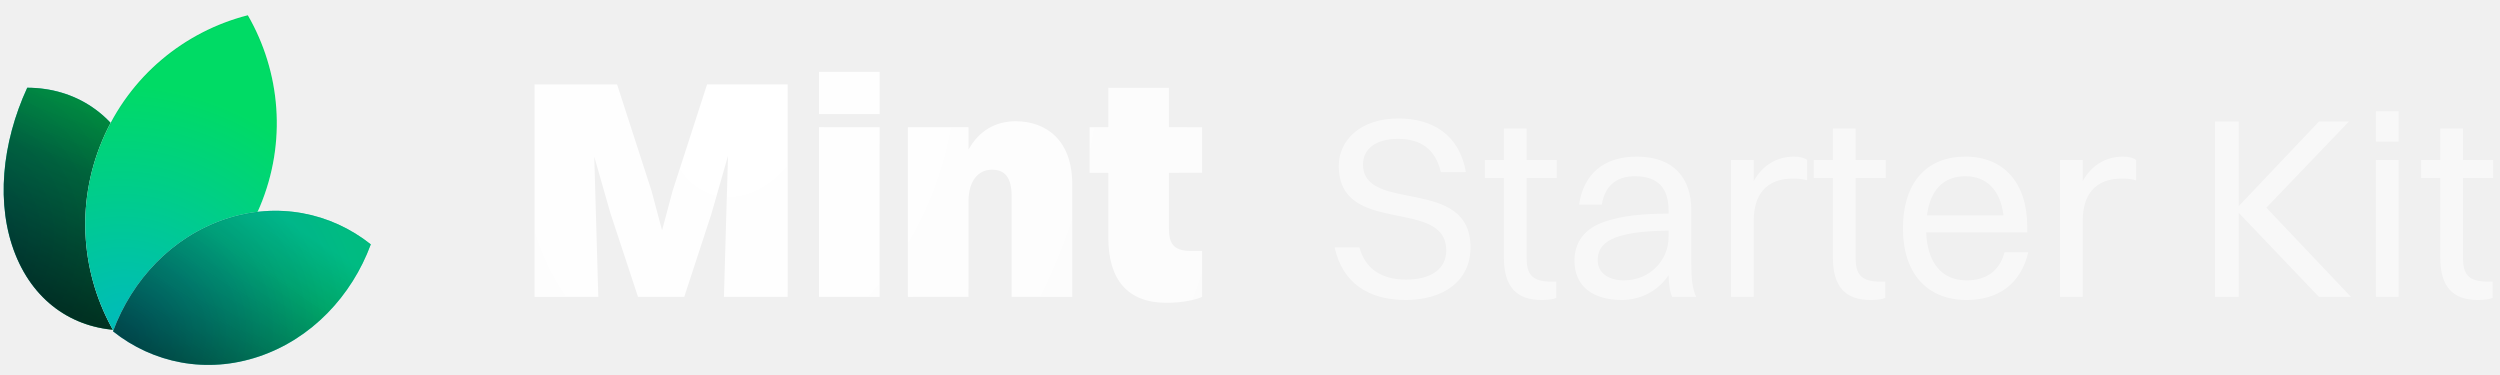
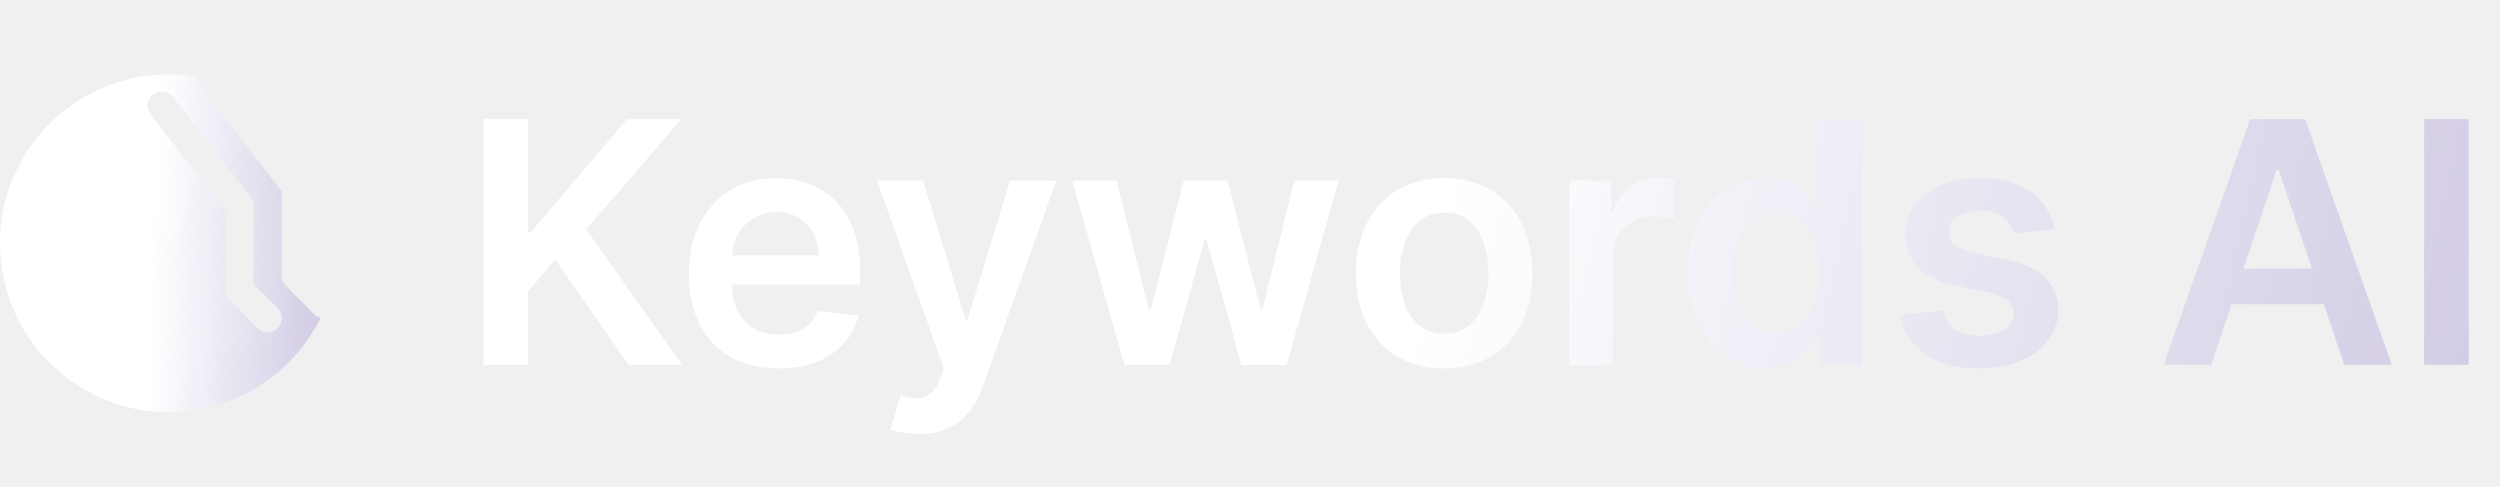
- <svg xmlns="http://www.w3.org/2000/svg" width="160" height="24" viewBox="0 0 160 24" fill="none">
-   <path d="M7.953 21.139C4.896 21.13 2.255 19.458 0.987 16.29C-0.28 13.121 0.109 9.163 1.744 5.615C4.801 5.624 7.442 7.296 8.71 10.465C9.977 13.633 9.588 17.591 7.953 21.139Z" fill="white" />
-   <path d="M7.953 21.139C4.896 21.13 2.255 19.458 0.987 16.29C-0.28 13.121 0.109 9.163 1.744 5.615C4.801 5.624 7.442 7.296 8.71 10.465C9.977 13.633 9.588 17.591 7.953 21.139Z" fill="url(#paint0_radial_115_109)" />
-   <path d="M7.953 21.139C4.896 21.13 2.255 19.458 0.987 16.29C-0.28 13.121 0.109 9.163 1.744 5.615C4.801 5.624 7.442 7.296 8.71 10.465C9.977 13.633 9.588 17.591 7.953 21.139Z" fill="black" fill-opacity="0.5" style="mix-blend-mode:hard-light" />
-   <path d="M7.953 21.139C4.896 21.13 2.255 19.458 0.987 16.29C-0.28 13.121 0.109 9.163 1.744 5.615C4.801 5.624 7.442 7.296 8.71 10.465C9.977 13.633 9.588 17.591 7.953 21.139Z" fill="url(#paint1_linear_115_109)" fill-opacity="0.5" style="mix-blend-mode:hard-light" />
-   <path d="M7.935 21.111C4.897 21.096 2.274 19.431 1.013 16.279C-0.248 13.124 0.136 9.182 1.762 5.643C4.8 5.659 7.423 7.324 8.684 10.476C9.945 13.63 9.561 17.572 7.935 21.111Z" stroke="url(#paint2_linear_115_109)" stroke-opacity="0.05" stroke-width="0.056" />
-   <path d="M7.31 21.257C11.354 20.221 14.884 17.375 16.628 13.236C18.373 9.097 17.945 4.587 15.86 0.976C11.816 2.012 8.287 4.858 6.542 8.998C4.797 13.137 5.225 17.646 7.31 21.257Z" fill="white" />
-   <path d="M7.31 21.257C11.354 20.221 14.884 17.375 16.628 13.236C18.373 9.097 17.945 4.587 15.86 0.976C11.816 2.012 8.287 4.858 6.542 8.998C4.797 13.137 5.225 17.646 7.31 21.257Z" fill="url(#paint3_radial_115_109)" />
-   <path d="M16.602 13.225C14.864 17.349 11.351 20.187 7.324 21.225C5.253 17.624 4.829 13.132 6.568 9.009C8.306 4.885 11.819 2.047 15.846 1.009C17.918 4.61 18.341 9.101 16.602 13.225Z" stroke="url(#paint4_linear_115_109)" stroke-opacity="0.05" stroke-width="0.056" />
-   <path d="M7.234 21.207C9.789 23.237 13.21 23.951 16.577 22.814C19.944 21.677 22.506 18.945 23.73 15.638C21.175 13.608 17.754 12.894 14.387 14.031C11.02 15.168 8.458 17.901 7.234 21.207Z" fill="white" />
-   <path d="M7.234 21.207C9.789 23.237 13.21 23.951 16.577 22.814C19.944 21.677 22.506 18.945 23.73 15.638C21.175 13.608 17.754 12.894 14.387 14.031C11.02 15.168 8.458 17.901 7.234 21.207Z" fill="url(#paint5_radial_115_109)" />
-   <path d="M7.234 21.207C9.789 23.237 13.21 23.951 16.577 22.814C19.944 21.677 22.506 18.945 23.73 15.638C21.175 13.608 17.754 12.894 14.387 14.031C11.02 15.168 8.458 17.901 7.234 21.207Z" fill="black" fill-opacity="0.2" style="mix-blend-mode:hard-light" />
-   <path d="M7.234 21.207C9.789 23.237 13.21 23.951 16.577 22.814C19.944 21.677 22.506 18.945 23.73 15.638C21.175 13.608 17.754 12.894 14.387 14.031C11.02 15.168 8.458 17.901 7.234 21.207Z" fill="url(#paint6_linear_115_109)" fill-opacity="0.5" style="mix-blend-mode:hard-light" />
-   <path d="M16.568 22.787C13.218 23.918 9.814 23.212 7.267 21.198C8.492 17.907 11.044 15.189 14.396 14.058C17.747 12.927 21.15 13.633 23.697 15.648C22.472 18.938 19.92 21.656 16.568 22.787Z" stroke="url(#paint7_linear_115_109)" stroke-opacity="0.05" stroke-width="0.056" />
-   <path d="M34.212 19V5.4H39.492L41.692 12.2L42.372 14.74L43.052 12.2L45.252 5.4H50.412V19H46.332L46.592 9.98L45.532 13.68L43.792 19H40.832L39.052 13.6L38.032 10.02L38.292 19H34.212ZM52.416 7.3V4.6H56.295V7.3H52.416ZM52.416 19V8.14H56.295V19H52.416ZM58.104 19V8.14H61.984V9.58C62.664 8.34 63.744 7.76 65.004 7.76C66.964 7.76 68.624 8.98 68.624 11.78V19H64.744V12.56C64.744 11.34 64.304 10.86 63.484 10.86C62.604 10.86 61.984 11.58 61.984 12.88V19H58.104ZM70.933 15.22V11.06H69.733V8.14H70.933V5.62H74.813V8.14H76.933V11.06H74.813V14.6C74.813 15.5 75.033 16.06 76.213 16.06H76.933V19C76.493 19.2 75.673 19.38 74.653 19.38C72.153 19.38 70.933 17.88 70.933 15.22Z" fill="url(#paint8_radial_115_109)" />
-   <path d="M87.232 10.519C87.232 13.687 94.112 11.229 94.112 15.832C94.112 17.994 92.364 19.198 89.971 19.198C87.562 19.198 85.912 18.093 85.417 15.832H87.001C87.364 17.169 88.371 17.895 89.987 17.895C91.671 17.895 92.561 17.152 92.561 16.03C92.561 12.598 85.681 15.155 85.681 10.618C85.681 9.001 87.034 7.582 89.509 7.582C91.671 7.582 93.403 8.621 93.816 11.014H92.215C91.868 9.529 90.912 8.886 89.476 8.886C88.057 8.886 87.232 9.529 87.232 10.519ZM96.25 16.476V11.393H95.029V10.239H96.25V8.226H97.702V10.239H99.632V11.393H97.702V16.476C97.702 17.532 98.015 18.026 99.302 18.026H99.599V19.066C99.434 19.148 99.071 19.198 98.659 19.198C97.025 19.198 96.25 18.323 96.25 16.476ZM102.516 13.093H101.064C101.345 11.162 102.615 10.024 104.76 10.024C107.103 10.024 108.242 11.393 108.242 13.44V16.888C108.242 17.895 108.324 18.521 108.555 19H107.021C106.856 18.654 106.806 18.142 106.79 17.614C106.047 18.72 104.859 19.198 103.803 19.198C101.988 19.198 100.767 18.357 100.767 16.69C100.767 15.486 101.427 14.611 102.714 14.182C103.902 13.786 105.107 13.687 106.79 13.671V13.473C106.79 12.053 106.13 11.278 104.628 11.278C103.374 11.278 102.698 11.971 102.516 13.093ZM102.252 16.657C102.252 17.465 102.929 17.944 103.952 17.944C105.569 17.944 106.79 16.674 106.79 15.172V14.759C103.061 14.793 102.252 15.585 102.252 16.657ZM110.787 19V10.239H112.239V11.591C112.833 10.519 113.774 10.024 114.83 10.024C115.176 10.024 115.49 10.107 115.655 10.239V11.542C115.407 11.46 115.094 11.427 114.747 11.427C112.998 11.427 112.239 12.515 112.239 14.1V19H110.787ZM117.305 16.476V11.393H116.084V10.239H117.305V8.226H118.757V10.239H120.688V11.393H118.757V16.476C118.757 17.532 119.071 18.026 120.358 18.026H120.655V19.066C120.49 19.148 120.127 19.198 119.714 19.198C118.081 19.198 117.305 18.323 117.305 16.476ZM129.809 16.145C129.33 18.192 127.862 19.198 125.865 19.198C123.324 19.198 121.79 17.482 121.79 14.627C121.79 11.658 123.324 10.024 125.783 10.024C128.258 10.024 129.743 11.723 129.743 14.512V14.875H123.275C123.357 16.838 124.281 17.944 125.865 17.944C127.103 17.944 127.977 17.35 128.291 16.145H129.809ZM125.783 11.278C124.38 11.278 123.539 12.152 123.324 13.786H128.225C128.027 12.169 127.152 11.278 125.783 11.278ZM131.843 19V10.239H133.295V11.591C133.889 10.519 134.829 10.024 135.885 10.024C136.232 10.024 136.545 10.107 136.71 10.239V11.542C136.463 11.46 136.149 11.427 135.803 11.427C134.054 11.427 133.295 12.515 133.295 14.1V19H131.843ZM141.763 19V7.78H143.281V13.192L148.413 7.78H150.327L145.047 13.291L150.459 19H148.413L143.281 13.621V19H141.763ZM152.06 9.067V7.12H153.512V9.067H152.06ZM152.06 19V10.239H153.512V19H152.06ZM156.178 16.476V11.393H154.957V10.239H156.178V8.226H157.63V10.239H159.56V11.393H157.63V16.476C157.63 17.532 157.943 18.026 159.23 18.026H159.527V19.066C159.362 19.148 158.999 19.198 158.587 19.198C156.953 19.198 156.178 18.323 156.178 16.476Z" fill="white" fill-opacity="0.55" />
+ <svg xmlns="http://www.w3.org/2000/svg" width="185" height="36" viewBox="0 0 185 36" fill="none">
+   <path fill-rule="evenodd" clip-rule="evenodd" d="M11.344 6.983C11.521 6.847 11.739 6.763 11.958 6.763C12.291 6.763 12.603 6.909 12.801 7.172L18.763 14.87V21.017L20.542 22.8C20.948 23.209 20.948 23.88 20.542 24.29C20.136 24.699 19.47 24.699 19.064 24.29L16.682 21.877V15.594L11.157 8.462V8.451C10.803 8 10.886 7.34 11.344 6.983ZM23.72 23.517C23.543 23.472 23.375 23.38 23.237 23.241L21.145 21.132C20.906 20.891 20.802 20.566 20.844 20.262V14.105H20.812L14.819 6.364C14.66 6.161 14.589 5.916 14.6 5.676C13.918 5.56 13.216 5.5 12.5 5.5C5.596 5.5 0 11.096 0 18C0 24.904 5.596 30.5 12.5 30.5C17.423 30.5 21.682 27.654 23.72 23.517Z" fill="url(#paint0_linear_8197_7767)" />
+   <path d="M35.781 27V8.818H39.075V17.172H39.297L46.39 8.818H50.412L43.38 16.977L50.474 27H46.514L41.09 19.205L39.075 21.584V27H35.781ZM57.594 27.266C56.227 27.266 55.046 26.982 54.052 26.414C53.063 25.84 52.303 25.029 51.77 23.982C51.237 22.928 50.971 21.688 50.971 20.262C50.971 18.859 51.237 17.628 51.77 16.569C52.309 15.503 53.06 14.675 54.025 14.083C54.99 13.485 56.123 13.186 57.425 13.186C58.266 13.186 59.059 13.322 59.805 13.595C60.556 13.861 61.219 14.275 61.793 14.837C62.373 15.4 62.829 16.116 63.16 16.986C63.492 17.85 63.657 18.88 63.657 20.075V21.061H52.48V18.895H60.577C60.571 18.279 60.438 17.732 60.177 17.252C59.917 16.767 59.553 16.385 59.085 16.107C58.624 15.829 58.085 15.69 57.47 15.69C56.813 15.69 56.236 15.849 55.739 16.169C55.241 16.483 54.854 16.897 54.575 17.412C54.303 17.921 54.164 18.48 54.158 19.09V20.981C54.158 21.774 54.303 22.454 54.593 23.023C54.883 23.585 55.289 24.017 55.809 24.319C56.33 24.615 56.94 24.763 57.638 24.763C58.106 24.763 58.529 24.698 58.908 24.567C59.287 24.431 59.615 24.233 59.893 23.973C60.172 23.712 60.382 23.39 60.524 23.005L63.524 23.342C63.335 24.135 62.974 24.828 62.441 25.42C61.914 26.006 61.24 26.461 60.417 26.787C59.594 27.107 58.653 27.266 57.594 27.266ZM67.983 32.114C67.545 32.114 67.14 32.078 66.767 32.007C66.4 31.942 66.107 31.865 65.888 31.776L66.634 29.273C67.101 29.409 67.519 29.474 67.886 29.468C68.253 29.462 68.575 29.347 68.853 29.122C69.137 28.903 69.377 28.536 69.572 28.021L69.848 27.284L64.903 13.364H68.312L71.454 23.662H71.597L74.748 13.364H78.166L72.706 28.651C72.452 29.373 72.114 29.992 71.694 30.507C71.274 31.028 70.759 31.424 70.15 31.696C69.546 31.975 68.824 32.114 67.983 32.114ZM83.204 27L79.351 13.364H82.627L85.024 22.952H85.149L87.599 13.364H90.839L93.29 22.898H93.423L95.784 13.364H99.069L95.207 27H91.86L89.303 17.785H89.117L86.56 27H83.204ZM106.87 27.266C105.539 27.266 104.385 26.973 103.408 26.387C102.432 25.802 101.674 24.982 101.135 23.928C100.603 22.875 100.336 21.644 100.336 20.235C100.336 18.826 100.603 17.592 101.135 16.533C101.674 15.474 102.432 14.651 103.408 14.065C104.385 13.479 105.539 13.186 106.87 13.186C108.202 13.186 109.356 13.479 110.333 14.065C111.309 14.651 112.064 15.474 112.597 16.533C113.135 17.592 113.405 18.826 113.405 20.235C113.405 21.644 113.135 22.875 112.597 23.928C112.064 24.982 111.309 25.802 110.333 26.387C109.356 26.973 108.202 27.266 106.87 27.266ZM106.888 24.692C107.61 24.692 108.214 24.494 108.699 24.097C109.185 23.695 109.546 23.156 109.782 22.481C110.025 21.806 110.146 21.055 110.146 20.226C110.146 19.392 110.025 18.637 109.782 17.962C109.546 17.282 109.185 16.74 108.699 16.338C108.214 15.935 107.61 15.734 106.888 15.734C106.148 15.734 105.533 15.935 105.042 16.338C104.556 16.74 104.192 17.282 103.95 17.962C103.713 18.637 103.595 19.392 103.595 20.226C103.595 21.055 103.713 21.806 103.95 22.481C104.192 23.156 104.556 23.695 105.042 24.097C105.533 24.494 106.148 24.692 106.888 24.692ZM116.132 27V13.364H119.248V15.636H119.39C119.639 14.849 120.065 14.242 120.669 13.816C121.278 13.384 121.974 13.168 122.755 13.168C122.933 13.168 123.131 13.177 123.35 13.195C123.575 13.207 123.761 13.227 123.909 13.257V16.213C123.773 16.166 123.557 16.125 123.261 16.089C122.971 16.048 122.69 16.027 122.418 16.027C121.832 16.027 121.305 16.154 120.837 16.409C120.376 16.657 120.012 17.004 119.746 17.447C119.479 17.891 119.346 18.403 119.346 18.983V27H116.132ZM130.543 27.24C129.472 27.24 128.513 26.965 127.667 26.414C126.82 25.864 126.152 25.065 125.66 24.017C125.169 22.97 124.924 21.697 124.924 20.2C124.924 18.684 125.172 17.406 125.669 16.364C126.172 15.317 126.85 14.527 127.702 13.994C128.555 13.455 129.504 13.186 130.552 13.186C131.351 13.186 132.008 13.322 132.523 13.595C133.038 13.861 133.446 14.183 133.748 14.562C134.05 14.935 134.284 15.287 134.449 15.619H134.583V8.818H137.805V27H134.645V24.852H134.449C134.284 25.183 134.044 25.535 133.73 25.908C133.417 26.275 133.002 26.589 132.487 26.849C131.973 27.11 131.324 27.24 130.543 27.24ZM131.44 24.603C132.12 24.603 132.701 24.419 133.18 24.053C133.659 23.68 134.023 23.162 134.272 22.499C134.52 21.836 134.645 21.064 134.645 20.182C134.645 19.3 134.52 18.534 134.272 17.883C134.029 17.231 133.668 16.725 133.189 16.364C132.715 16.003 132.132 15.823 131.44 15.823C130.724 15.823 130.126 16.009 129.647 16.382C129.167 16.755 128.806 17.27 128.563 17.927C128.321 18.584 128.199 19.335 128.199 20.182C128.199 21.034 128.321 21.795 128.563 22.463C128.812 23.126 129.176 23.65 129.655 24.035C130.141 24.414 130.736 24.603 131.44 24.603ZM152.008 16.968L149.078 17.288C148.995 16.992 148.85 16.713 148.643 16.453C148.442 16.193 148.169 15.983 147.826 15.823C147.483 15.663 147.063 15.583 146.565 15.583C145.897 15.583 145.334 15.728 144.879 16.018C144.429 16.308 144.207 16.684 144.213 17.146C144.207 17.542 144.352 17.865 144.648 18.113C144.95 18.362 145.447 18.566 146.139 18.726L148.465 19.223C149.756 19.501 150.714 19.942 151.342 20.546C151.975 21.149 152.295 21.94 152.301 22.916C152.295 23.774 152.043 24.532 151.546 25.189C151.055 25.84 150.371 26.349 149.495 26.716C148.619 27.083 147.613 27.266 146.477 27.266C144.808 27.266 143.464 26.917 142.446 26.219C141.428 25.514 140.822 24.535 140.626 23.28L143.76 22.978C143.902 23.594 144.204 24.058 144.666 24.372C145.127 24.686 145.728 24.843 146.468 24.843C147.231 24.843 147.844 24.686 148.306 24.372C148.773 24.058 149.007 23.671 149.007 23.209C149.007 22.819 148.856 22.496 148.554 22.241C148.258 21.987 147.797 21.792 147.169 21.655L144.843 21.167C143.535 20.895 142.567 20.436 141.94 19.791C141.313 19.14 141.002 18.317 141.008 17.323C141.002 16.483 141.23 15.755 141.692 15.139C142.159 14.518 142.807 14.038 143.636 13.701C144.47 13.358 145.432 13.186 146.521 13.186C148.119 13.186 149.377 13.526 150.294 14.207C151.217 14.888 151.789 15.808 152.008 16.968ZM163.629 27H160.113L166.514 8.818H170.58L176.99 27H173.474L168.618 12.547H168.476L163.629 27ZM163.744 19.871H173.332V22.517H163.744V19.871ZM182.678 8.818V27H179.385V8.818H182.678Z" fill="url(#paint1_linear_8197_7767)" />
  <defs>
-     <radialGradient id="paint0_radial_115_109" cx="0" cy="0" r="1" gradientUnits="userSpaceOnUse" gradientTransform="translate(-3.00503 15.023) rotate(-10.029) scale(17.9572 17.784)">
-       <stop stop-color="#00B0BB" />
-       <stop offset="1" stop-color="#00DB65" />
-     </radialGradient>
-     <linearGradient id="paint1_linear_115_109" x1="7.39" y1="4.813" x2="1.63" y2="18.689" gradientUnits="userSpaceOnUse">
-       <stop stop-color="#18E299" />
-       <stop offset="1" />
+     <linearGradient id="paint0_linear_8197_7767" x1="11.86" y1="5.5" x2="24.719" y2="6.025" gradientUnits="userSpaceOnUse">
+       <stop stop-color="white" />
+       <stop offset="1" stop-color="#D1CAE4" />
    </linearGradient>
-     <linearGradient id="paint2_linear_115_109" x1="7.948" y1="8.016" x2="1.761" y2="18.746" gradientUnits="userSpaceOnUse">
-       <stop />
-       <stop offset="1" stop-opacity="0" />
+     <linearGradient id="paint1_linear_8197_7767" x1="109.22" y1="4" x2="187.028" y2="22.052" gradientUnits="userSpaceOnUse">
+       <stop stop-color="white" />
+       <stop offset="1" stop-color="#D1CAE4" />
    </linearGradient>
-     <radialGradient id="paint3_radial_115_109" cx="0" cy="0" r="1" gradientUnits="userSpaceOnUse" gradientTransform="translate(8.11404 20.8822) rotate(-75.7542) scale(21.6246 23.7772)">
-       <stop stop-color="#00BBBB" />
-       <stop offset="0.713" stop-color="#00DB65" />
-     </radialGradient>
-     <linearGradient id="paint4_linear_115_109" x1="7.602" y1="5.871" x2="15.556" y2="16.372" gradientUnits="userSpaceOnUse">
-       <stop />
-       <stop offset="1" stop-opacity="0" />
-     </linearGradient>
-     <radialGradient id="paint5_radial_115_109" cx="0" cy="0" r="1" gradientUnits="userSpaceOnUse" gradientTransform="translate(7.84537 21.5181) rotate(-20.3525) scale(18.5603 17.32)">
-       <stop stop-color="#00B0BB" />
-       <stop offset="1" stop-color="#00DB65" />
-     </radialGradient>
-     <linearGradient id="paint6_linear_115_109" x1="16.808" y1="13.007" x2="10.041" y2="22.994" gradientUnits="userSpaceOnUse">
-       <stop stop-color="#00B1BC" />
-       <stop offset="1" />
-     </linearGradient>
-     <linearGradient id="paint7_linear_115_109" x1="16.808" y1="13.007" x2="14.169" y2="23.841" gradientUnits="userSpaceOnUse">
-       <stop />
-       <stop offset="1" stop-opacity="0" />
-     </linearGradient>
-     <radialGradient id="paint8_radial_115_109" cx="0" cy="0" r="1" gradientUnits="userSpaceOnUse" gradientTransform="translate(47.2781 7) rotate(19.0047) scale(67.5582 85.7506)">
-       <stop stop-color="white" />
-       <stop offset="1" stop-color="white" stop-opacity="0.5" />
-     </radialGradient>
  </defs>
</svg>
